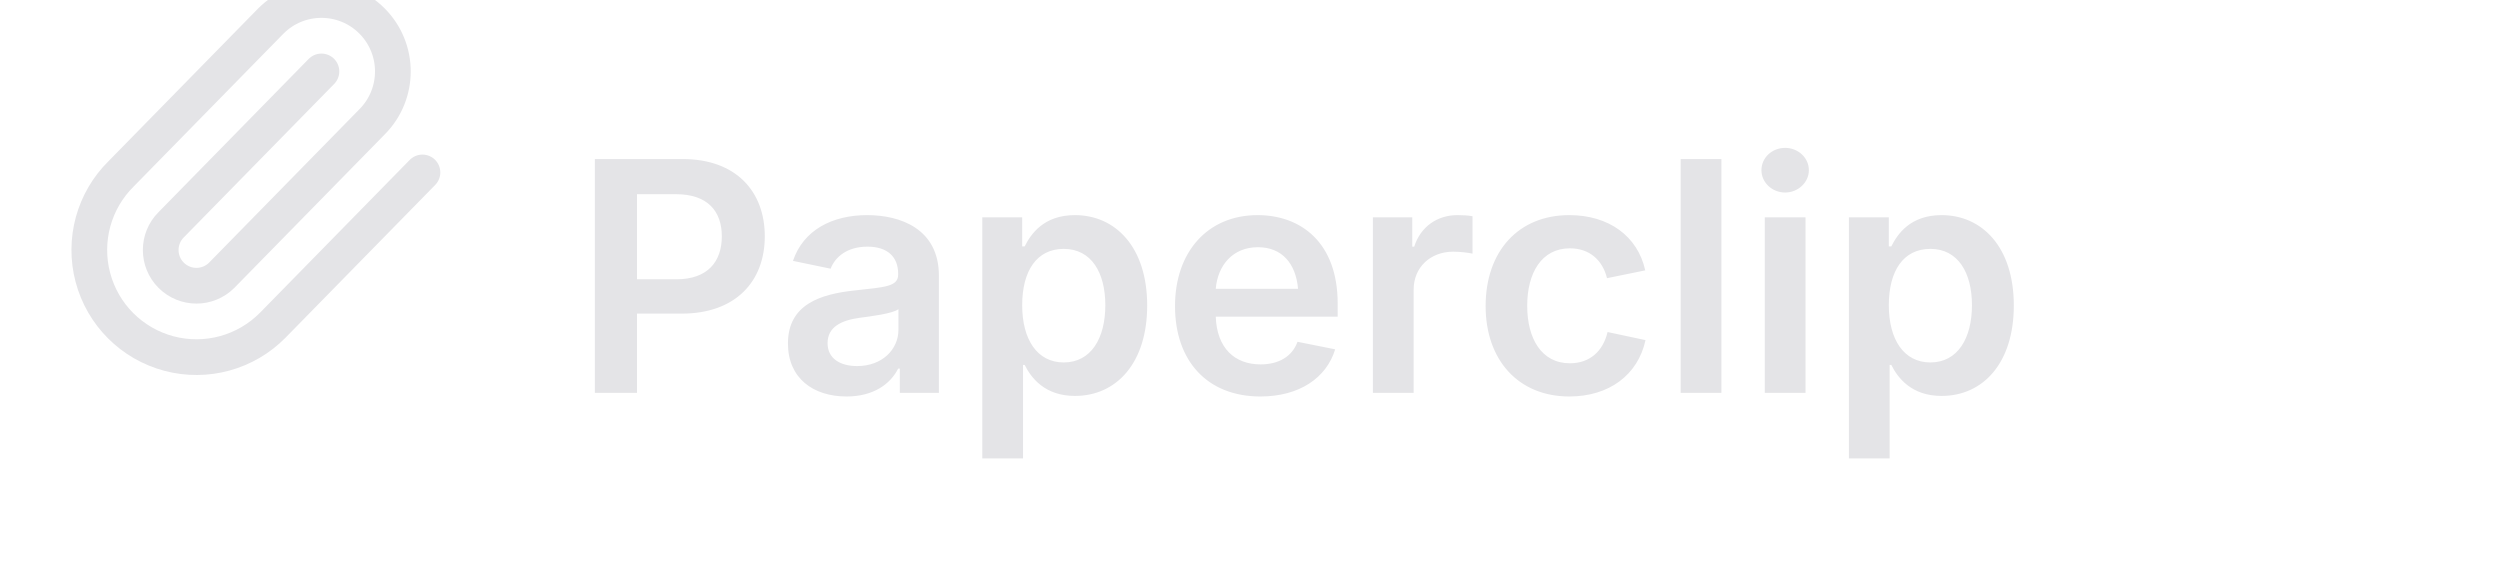
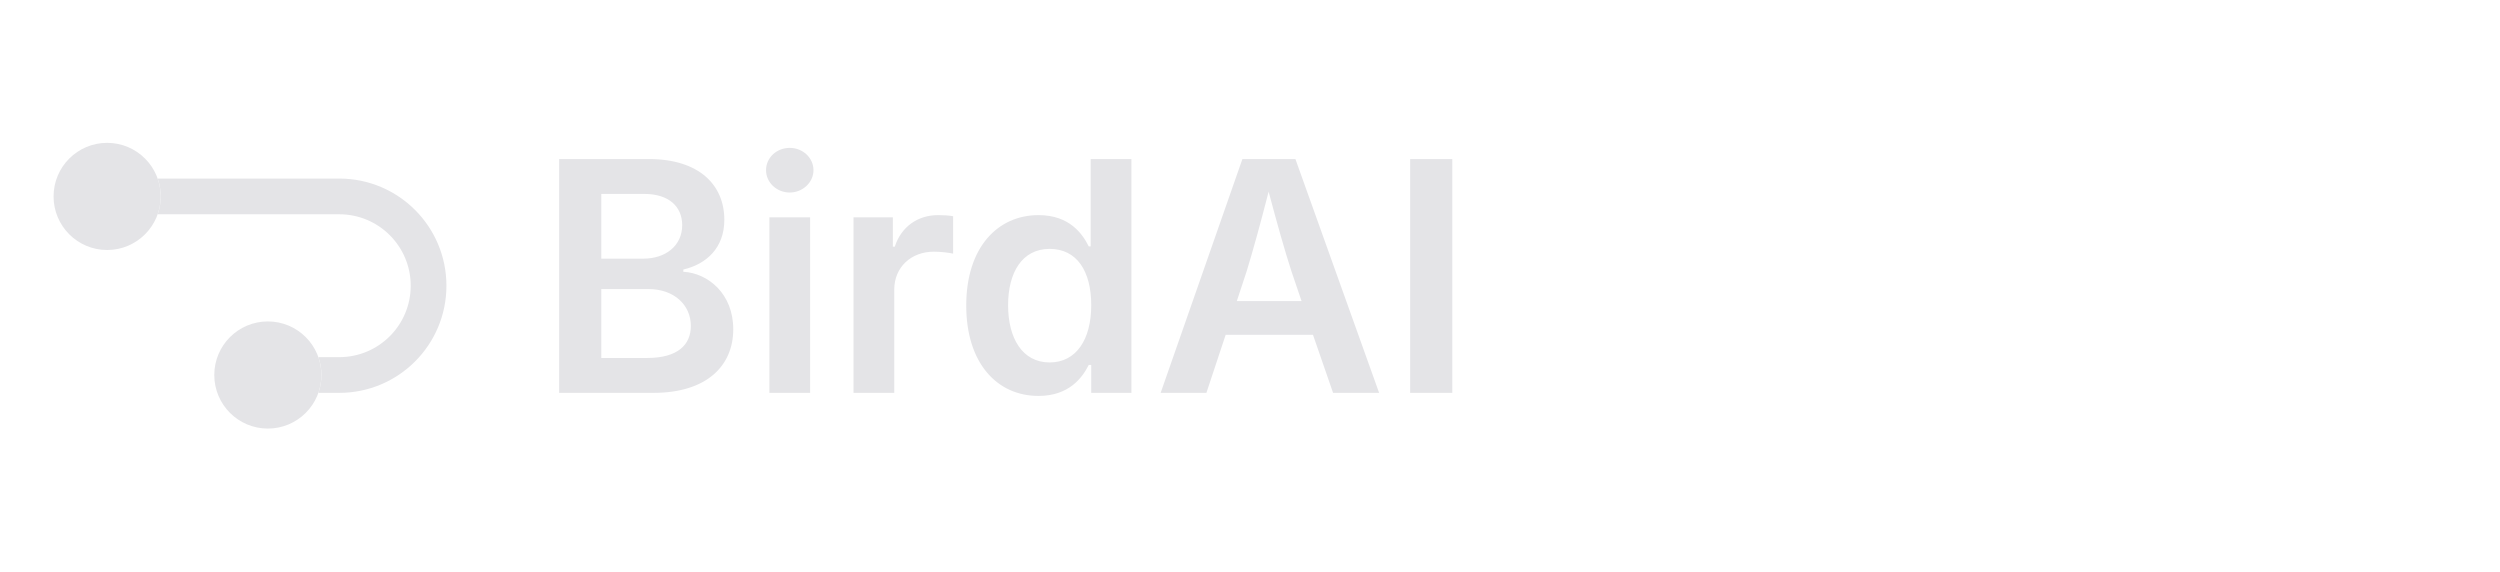
<svg xmlns="http://www.w3.org/2000/svg" width="140" height="32" viewBox="0 0 140 32" fill="none">
-   <g stroke-linecap="round" stroke-linejoin="round">
-     <path stroke="#e4e4e7" stroke-width="2" d="m18 4-8.414 8.586a2 2 0 0 0 2.829 2.829l8.414-8.586a4 4 0 1 0-5.657-5.657l-8.379 8.551a6 6 0 1 0 8.485 8.485l8.379-8.551" />
+   <g transform="translate(2, 4)">
+     <path fill="#e4e4e7" d="M6.83 8a2.995 2.995 0 0 0 0-2H17a6 6 0 0 1 0 12h-1.17a2.997 2.997 0 0 0 0-2H17a4 4 0 0 0 0-8H6.83Z" />
+     <path fill="#e4e4e7" d="M13 20a3 3 0 1 0 0-6 3 3 0 0 0 0 6ZM4 10a3 3 0 1 0 0-6 3 3 0 0 0 0 6Z" />
  </g>
-   <text x="32" y="22" font-family="system-ui, -apple-system, sans-serif" font-size="18" font-weight="600" fill="#e4e4e7">Paperclip</text>
+   <text x="30" y="22" font-family="system-ui, -apple-system, sans-serif" font-size="18" font-weight="600" fill="#e4e4e7">BirdAI</text>
</svg>
